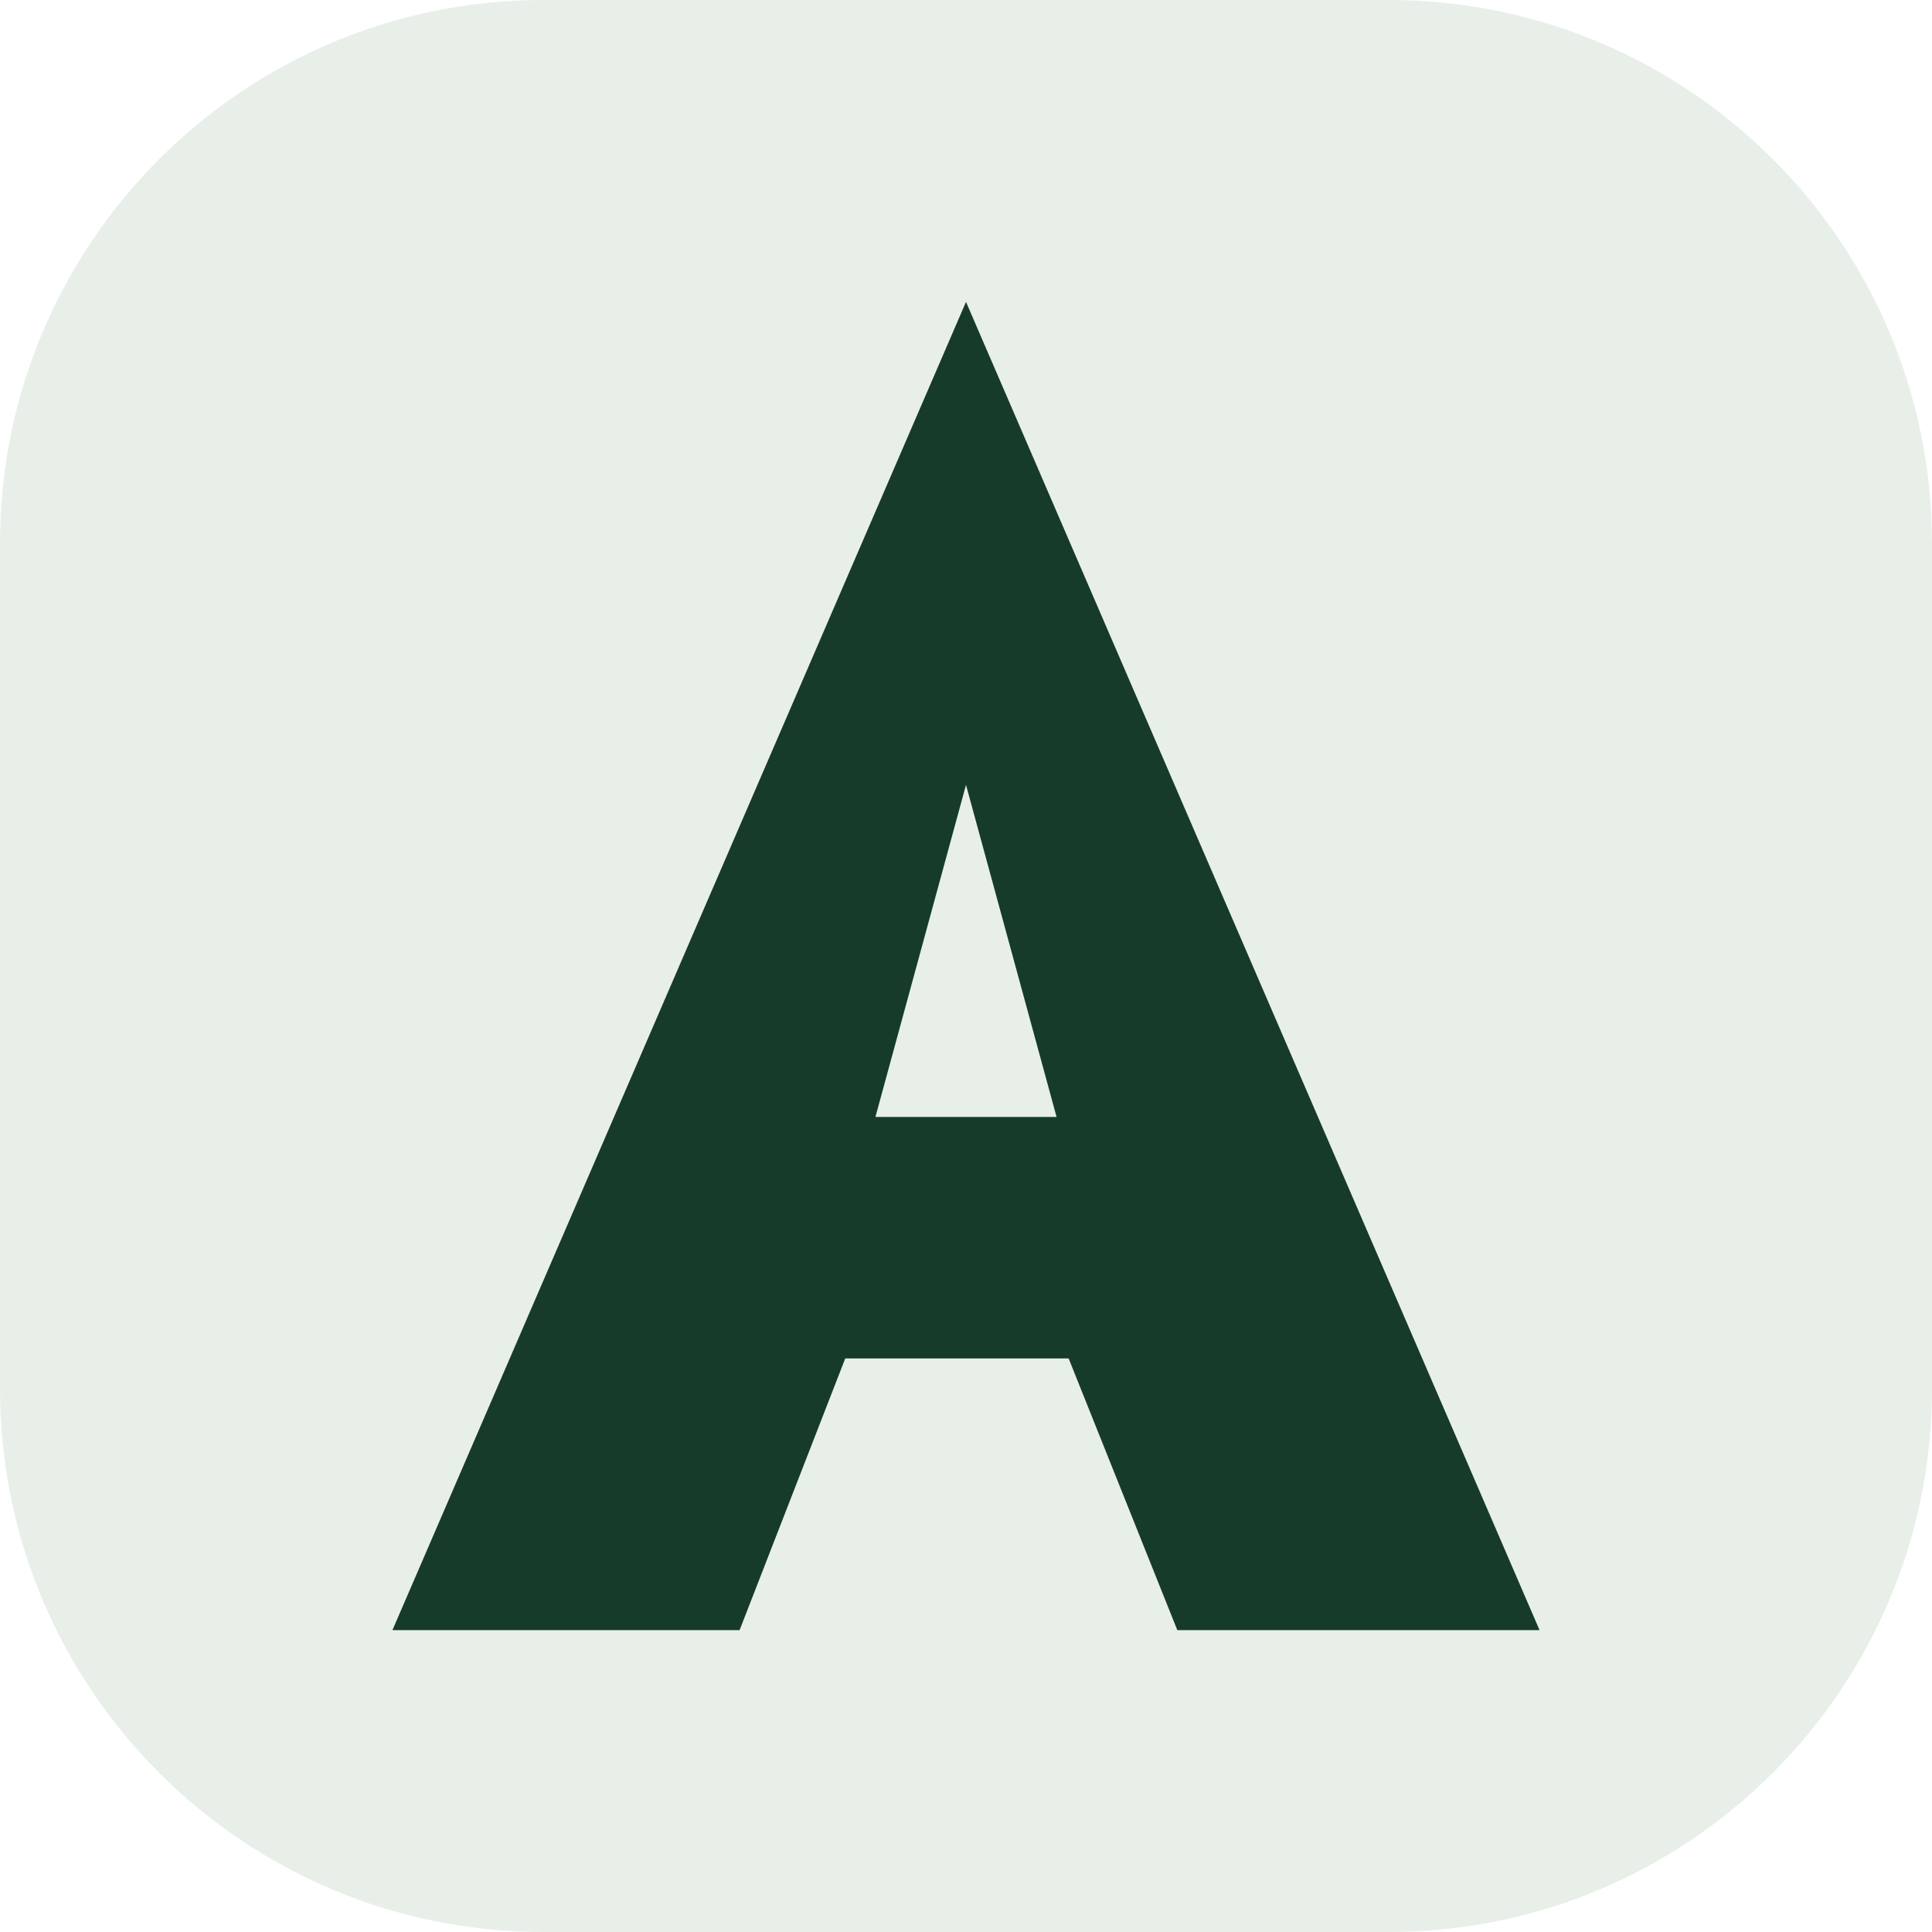
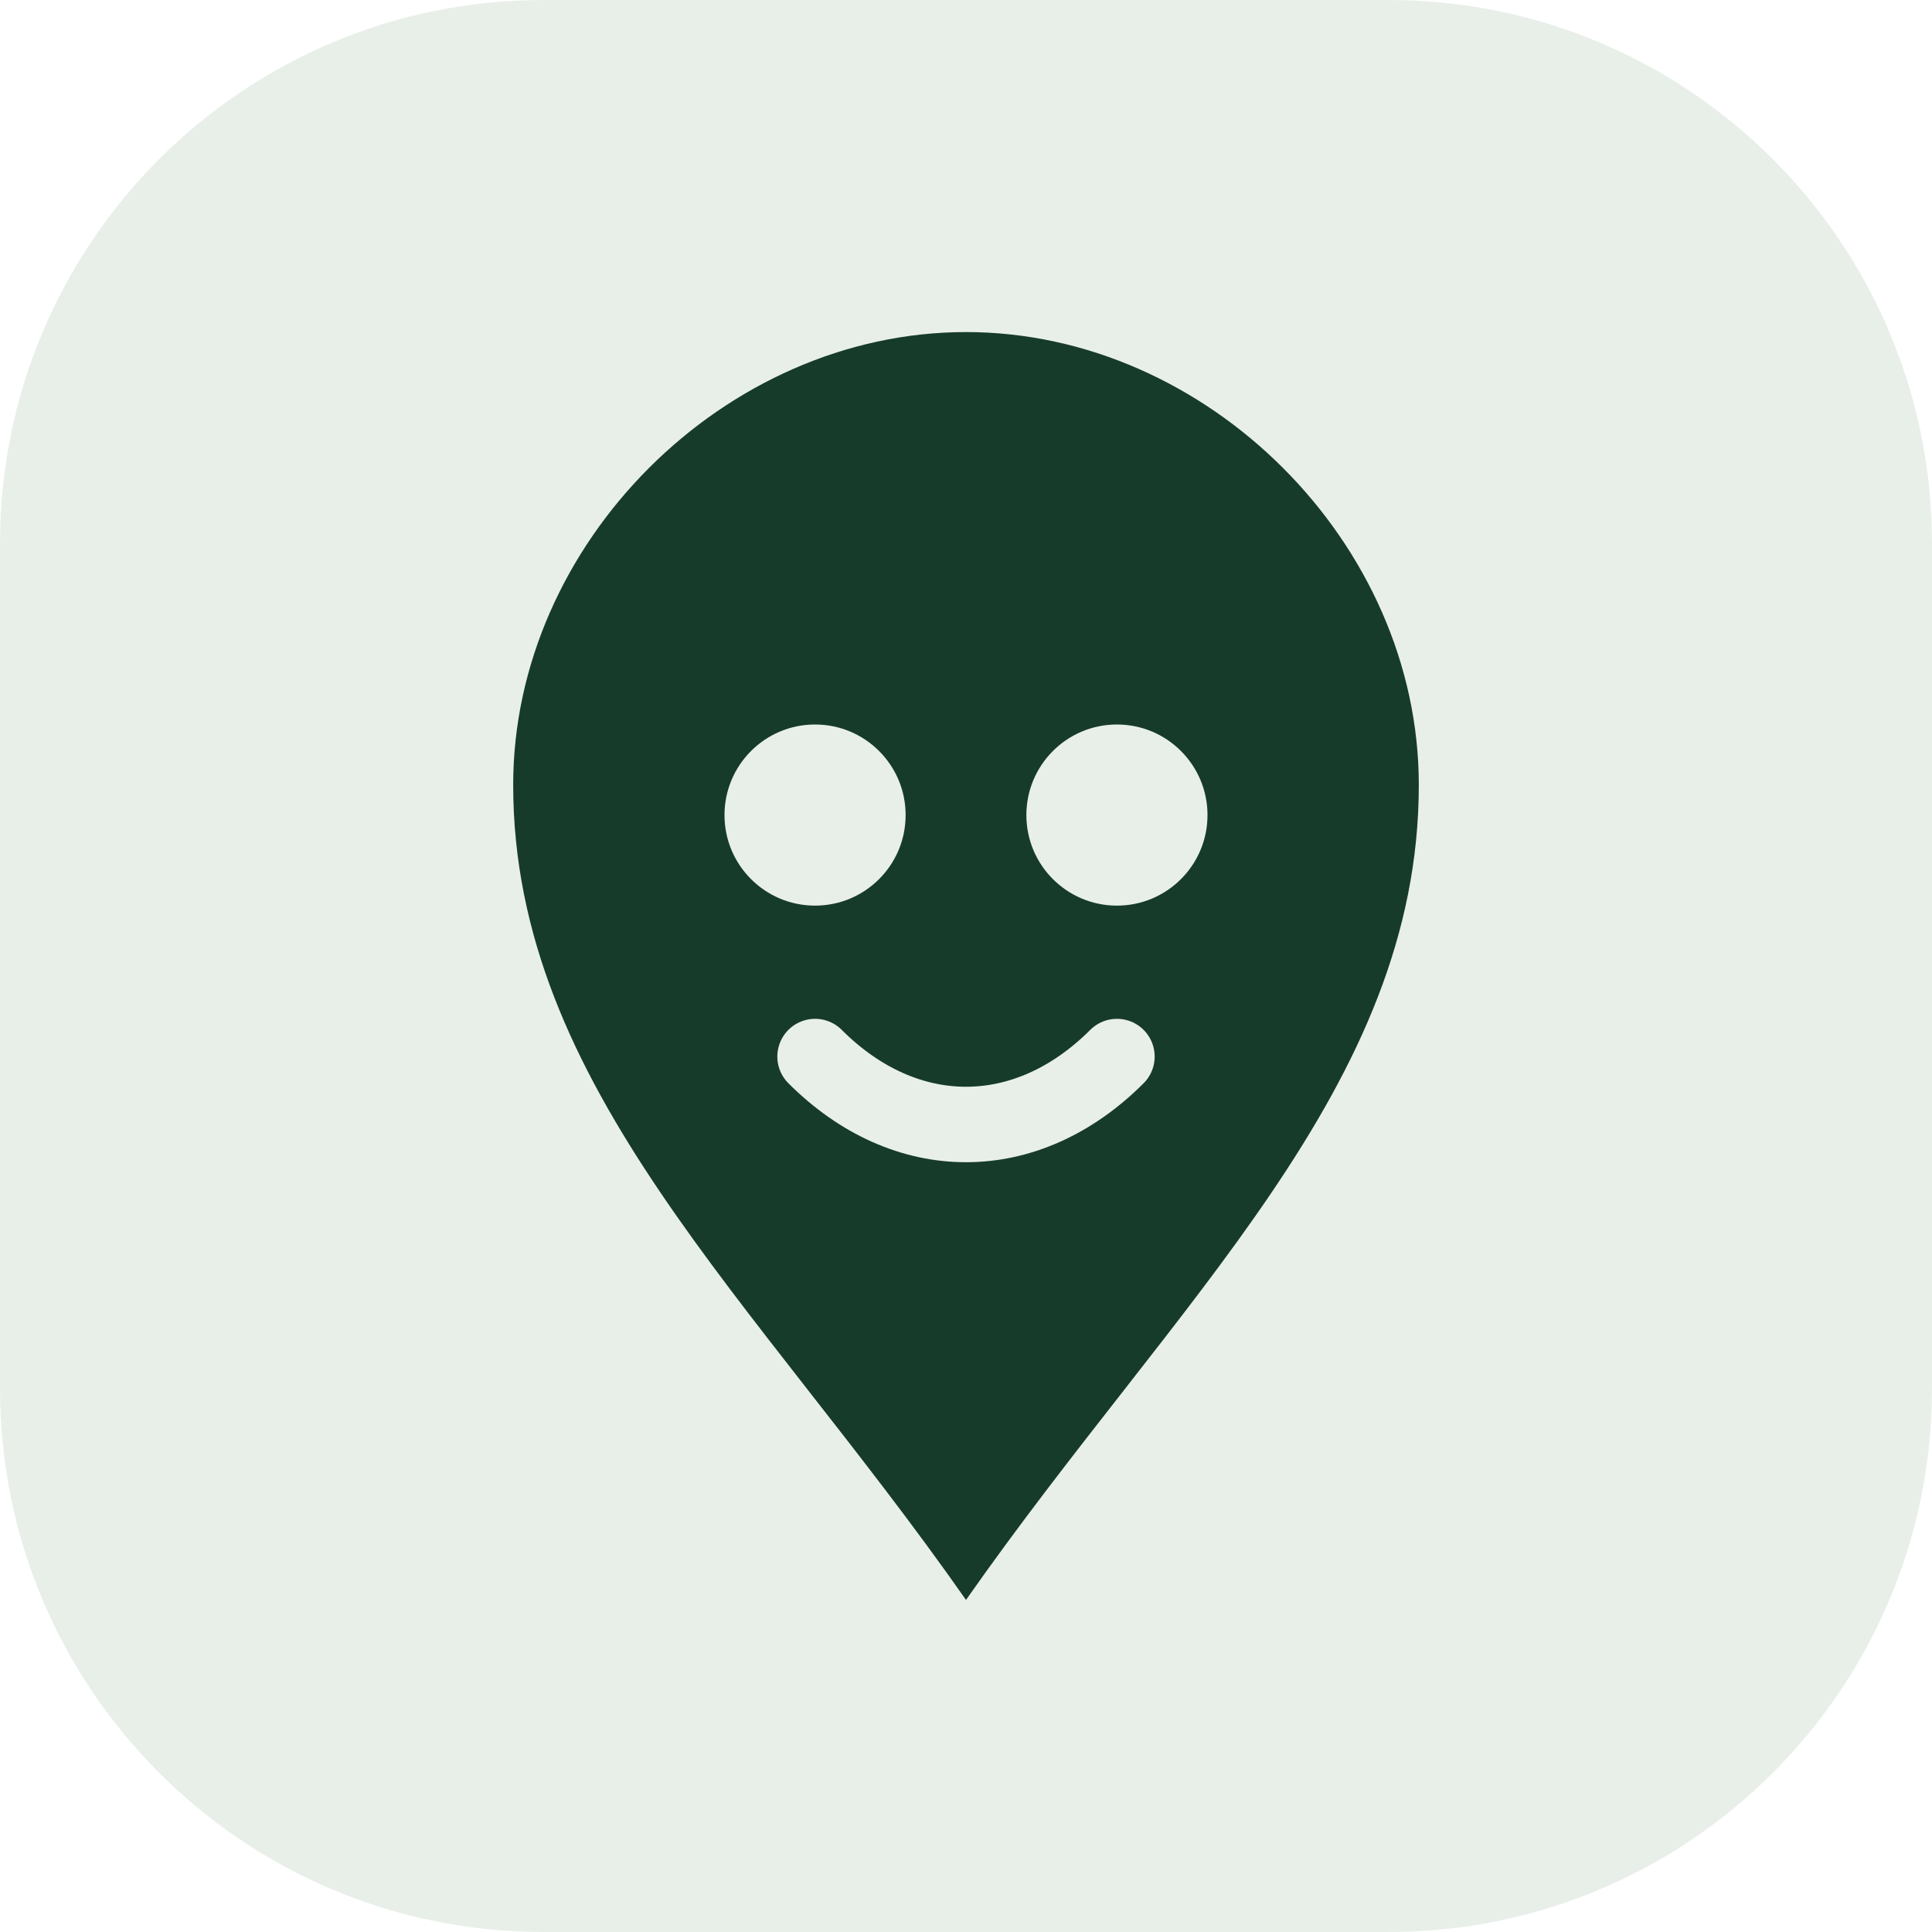
<svg xmlns="http://www.w3.org/2000/svg" viewBox="0 0 64 64">
  <rect width="64" height="64" rx="18" fill="#e8efe9" />
-   <path d="M32 10 51 54H39l-3.6-9H28l-3.5 9H13L32 10Zm0 16-3 11h6l-3-11Z" fill="#173b2b" />
+   <path d="M32 11c-8 0-15 7-15 15 0 10 8 17 15 27 7-10 15-17 15-27 0-8-7-15-15-15Z" fill="#173b2b" />
+   <circle cx="27" cy="27" r="3" fill="#e8efe9" />
+   <circle cx="37" cy="27" r="3" fill="#e8efe9" />
+   <path d="M27 35c3 3 7 3 10 0" fill="none" stroke="#e8efe9" stroke-width="2.5" stroke-linecap="round" />
</svg>
